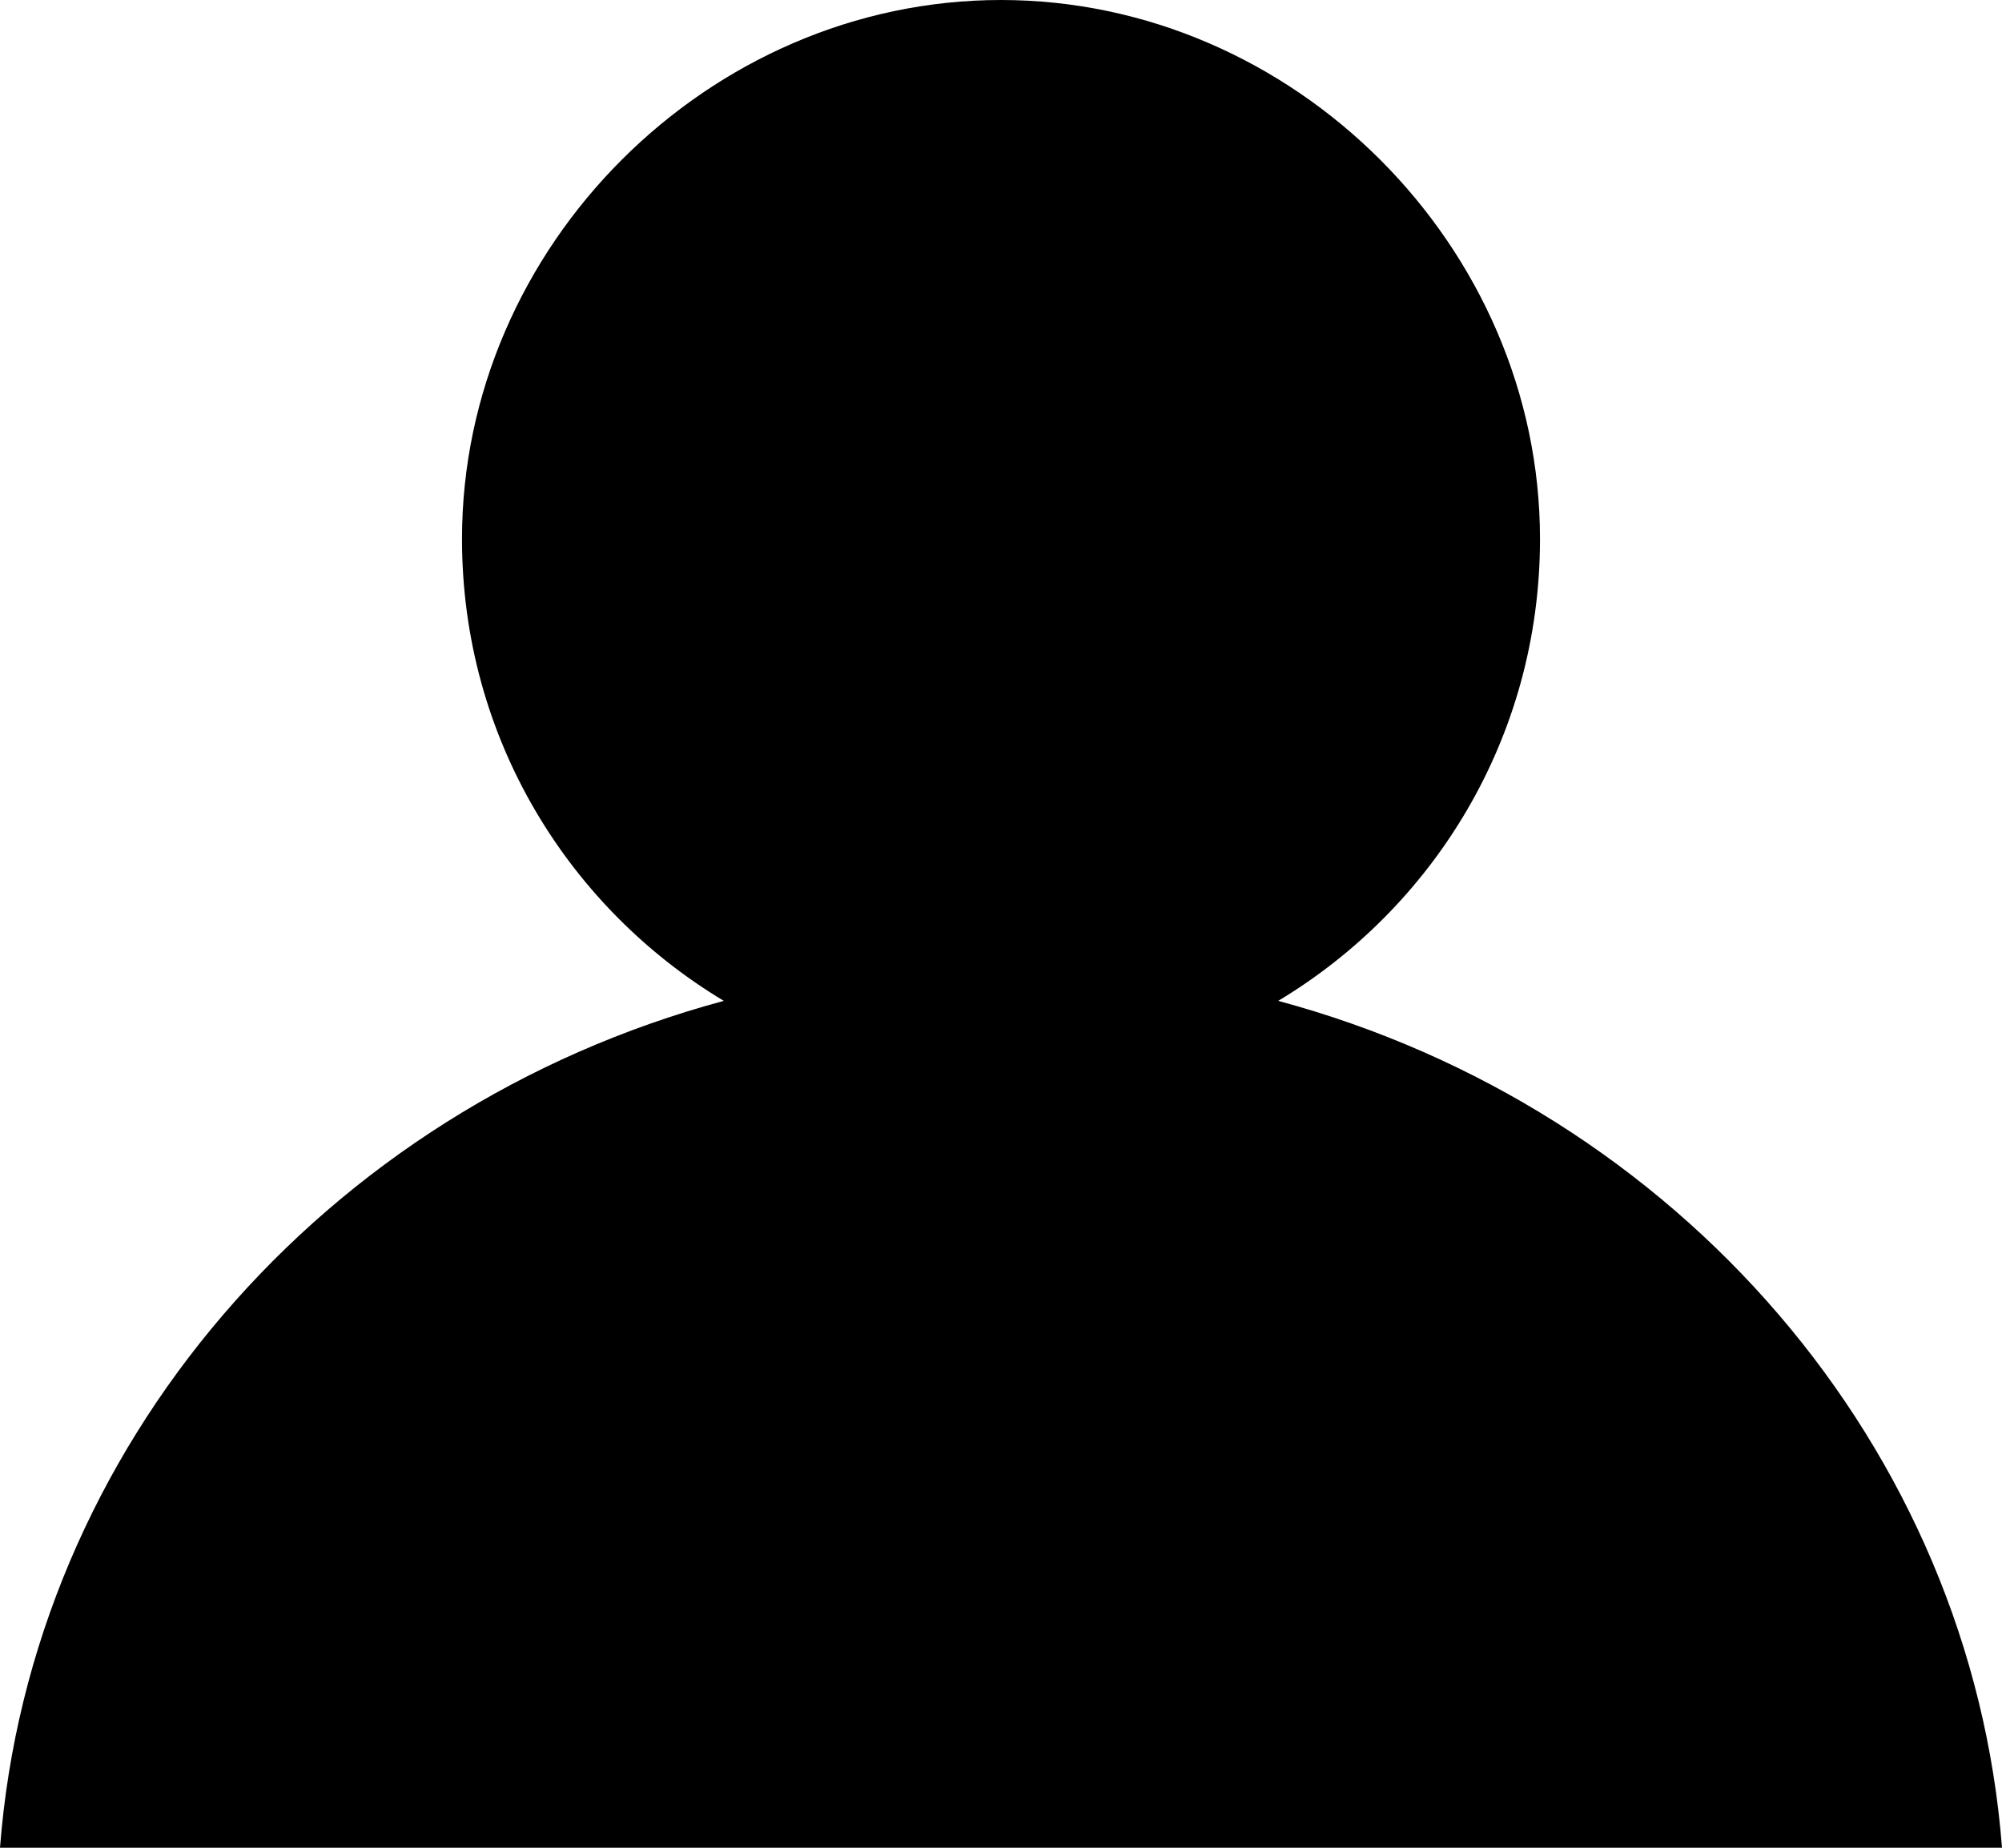
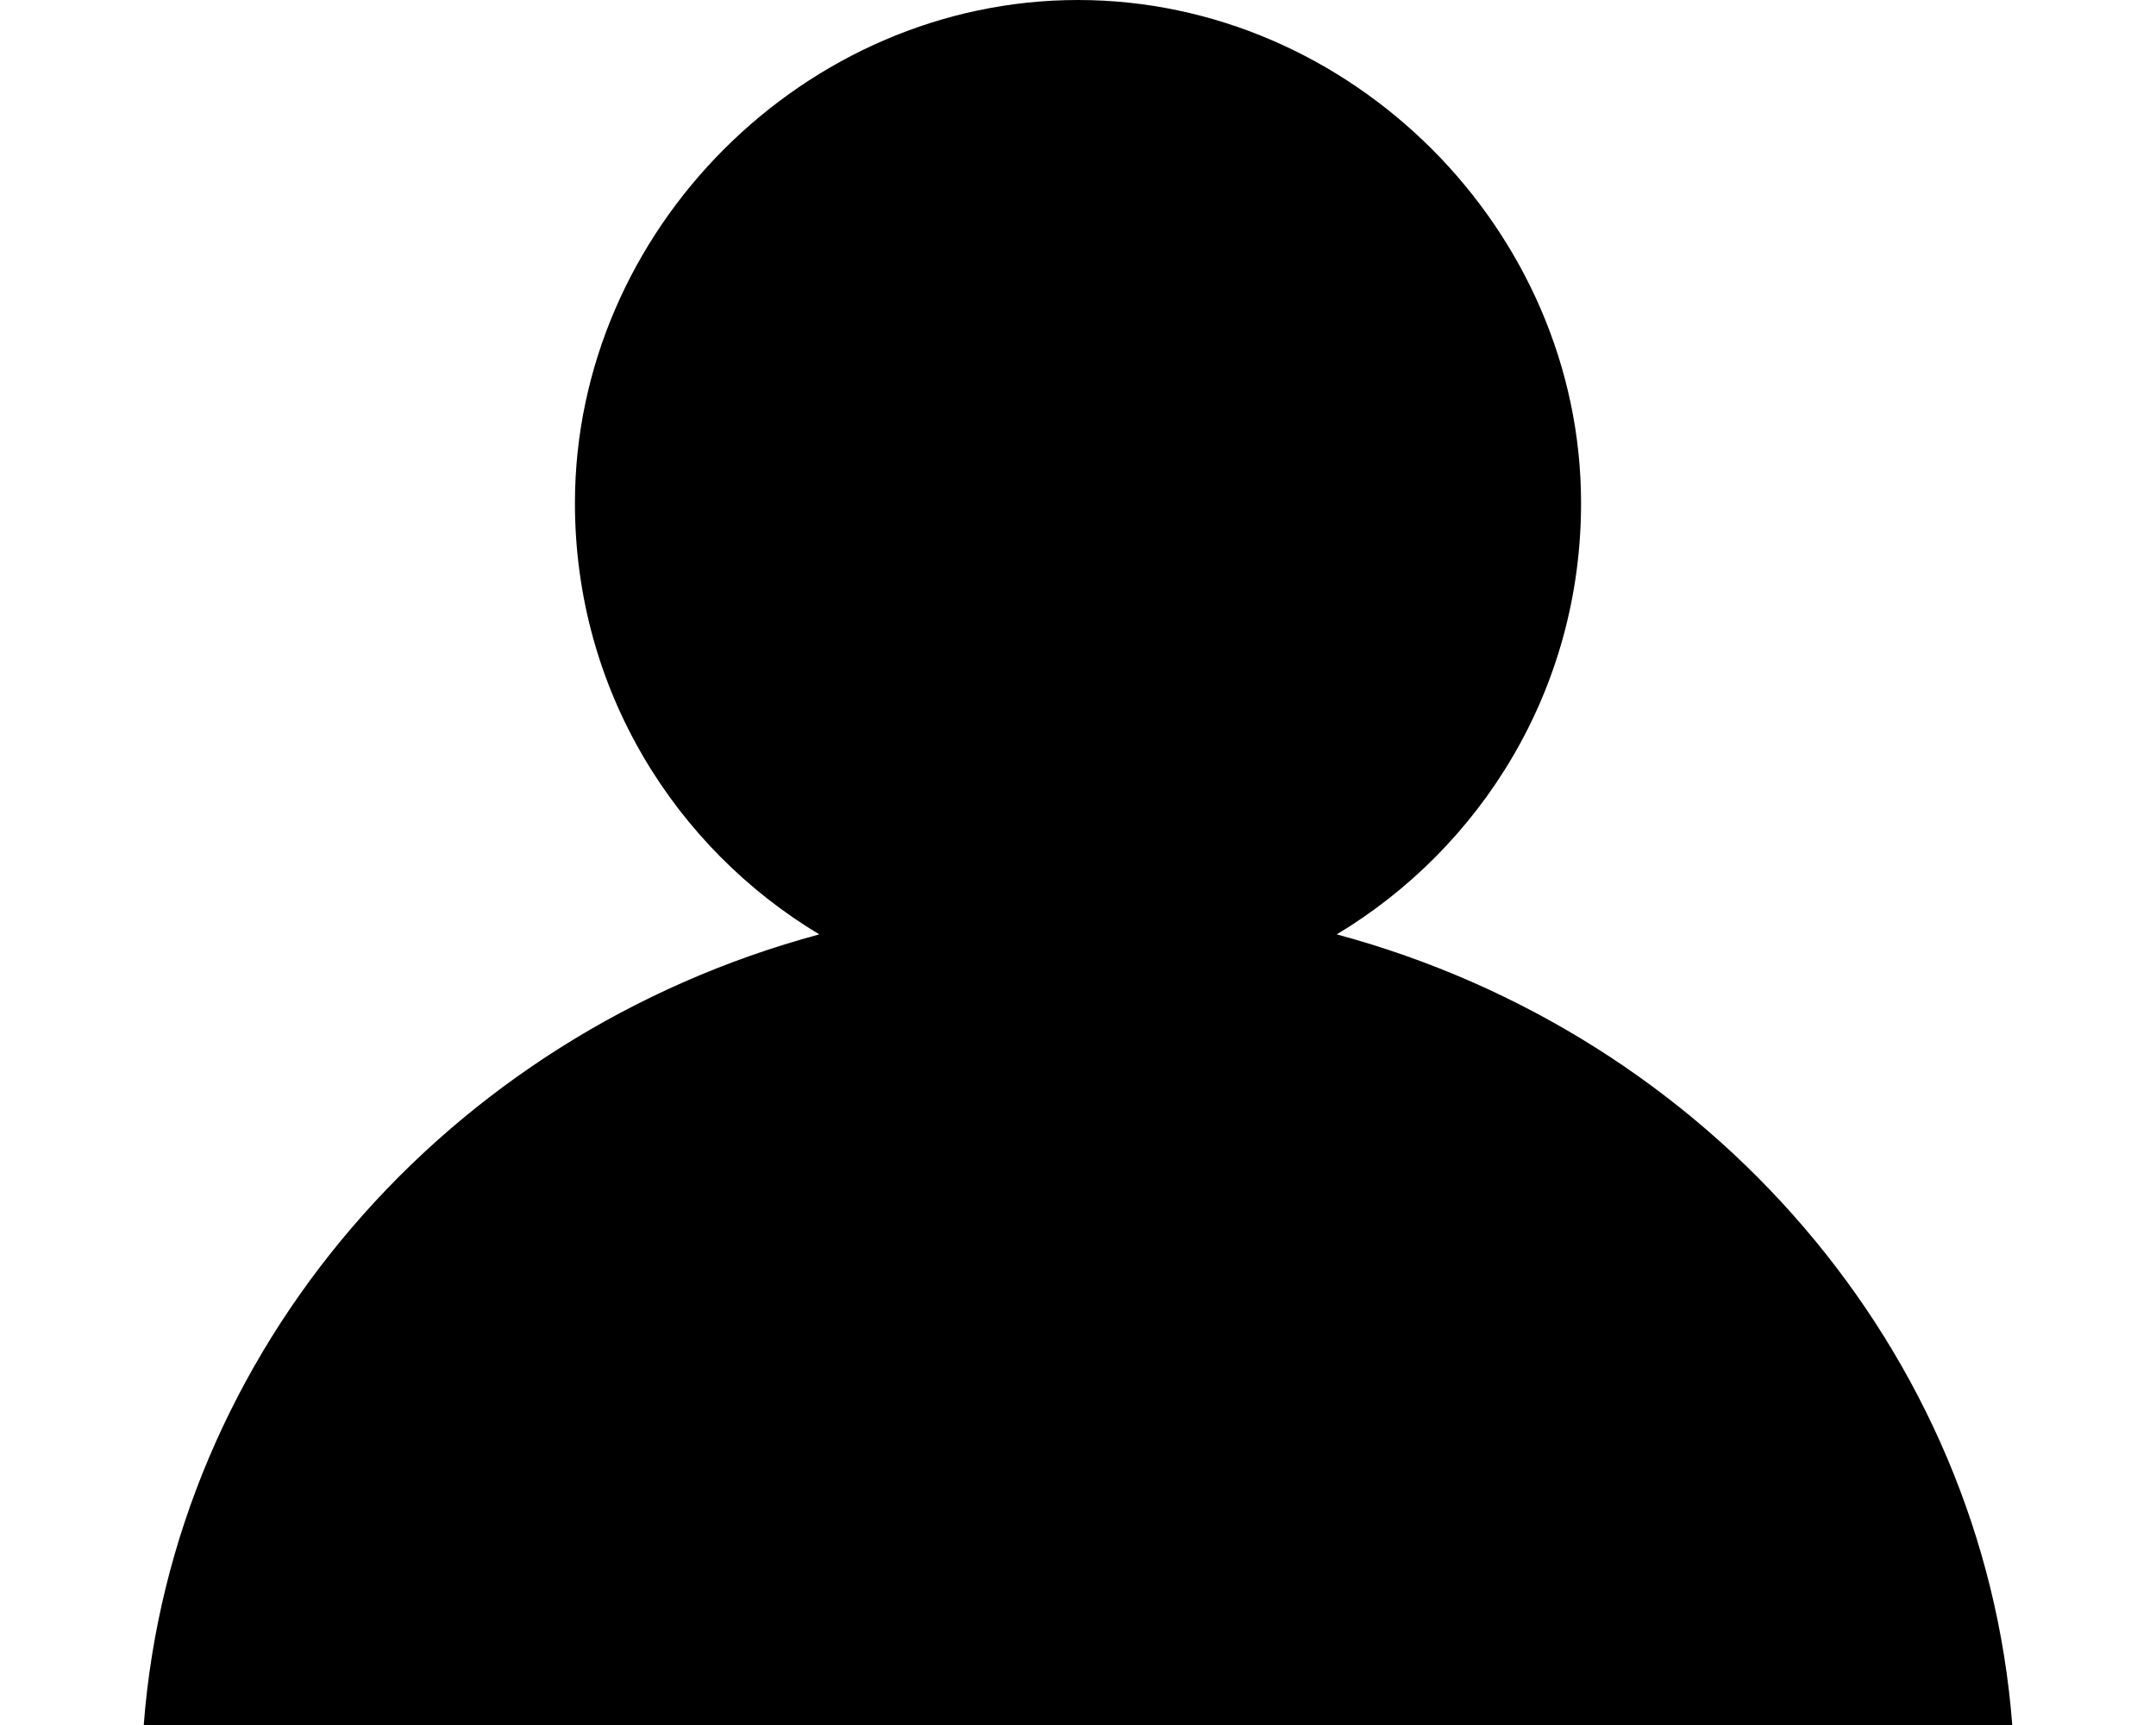
- <svg xmlns="http://www.w3.org/2000/svg" width="13" height="12" viewBox="0 0 13 12" fill="none">
-   <path d="M0 12H13C12.8 9.4 10.9 7.2 8.3 6.5C9.3 5.9 10 4.8 10 3.5C10 1.6 8.4 0 6.5 0C4.6 0 3 1.6 3 3.5C3 4.8 3.7 5.9 4.7 6.5C2.1 7.2 0.2 9.4 0 12Z" fill="black" />
+ <svg xmlns="http://www.w3.org/2000/svg" width="15" height="12" viewBox="0 0 15 12" fill="none">
+   <path d="M1 12H14C13.8 9.4 11.9 7.2 9.3 6.5C10.3 5.9 11 4.8 11 3.5C11 1.6 9.4 0 7.5 0C5.6 0 4 1.6 4 3.5C4 4.8 4.7 5.9 5.7 6.5C3.1 7.2 1.2 9.4 1 12Z" fill="black" />
</svg>
